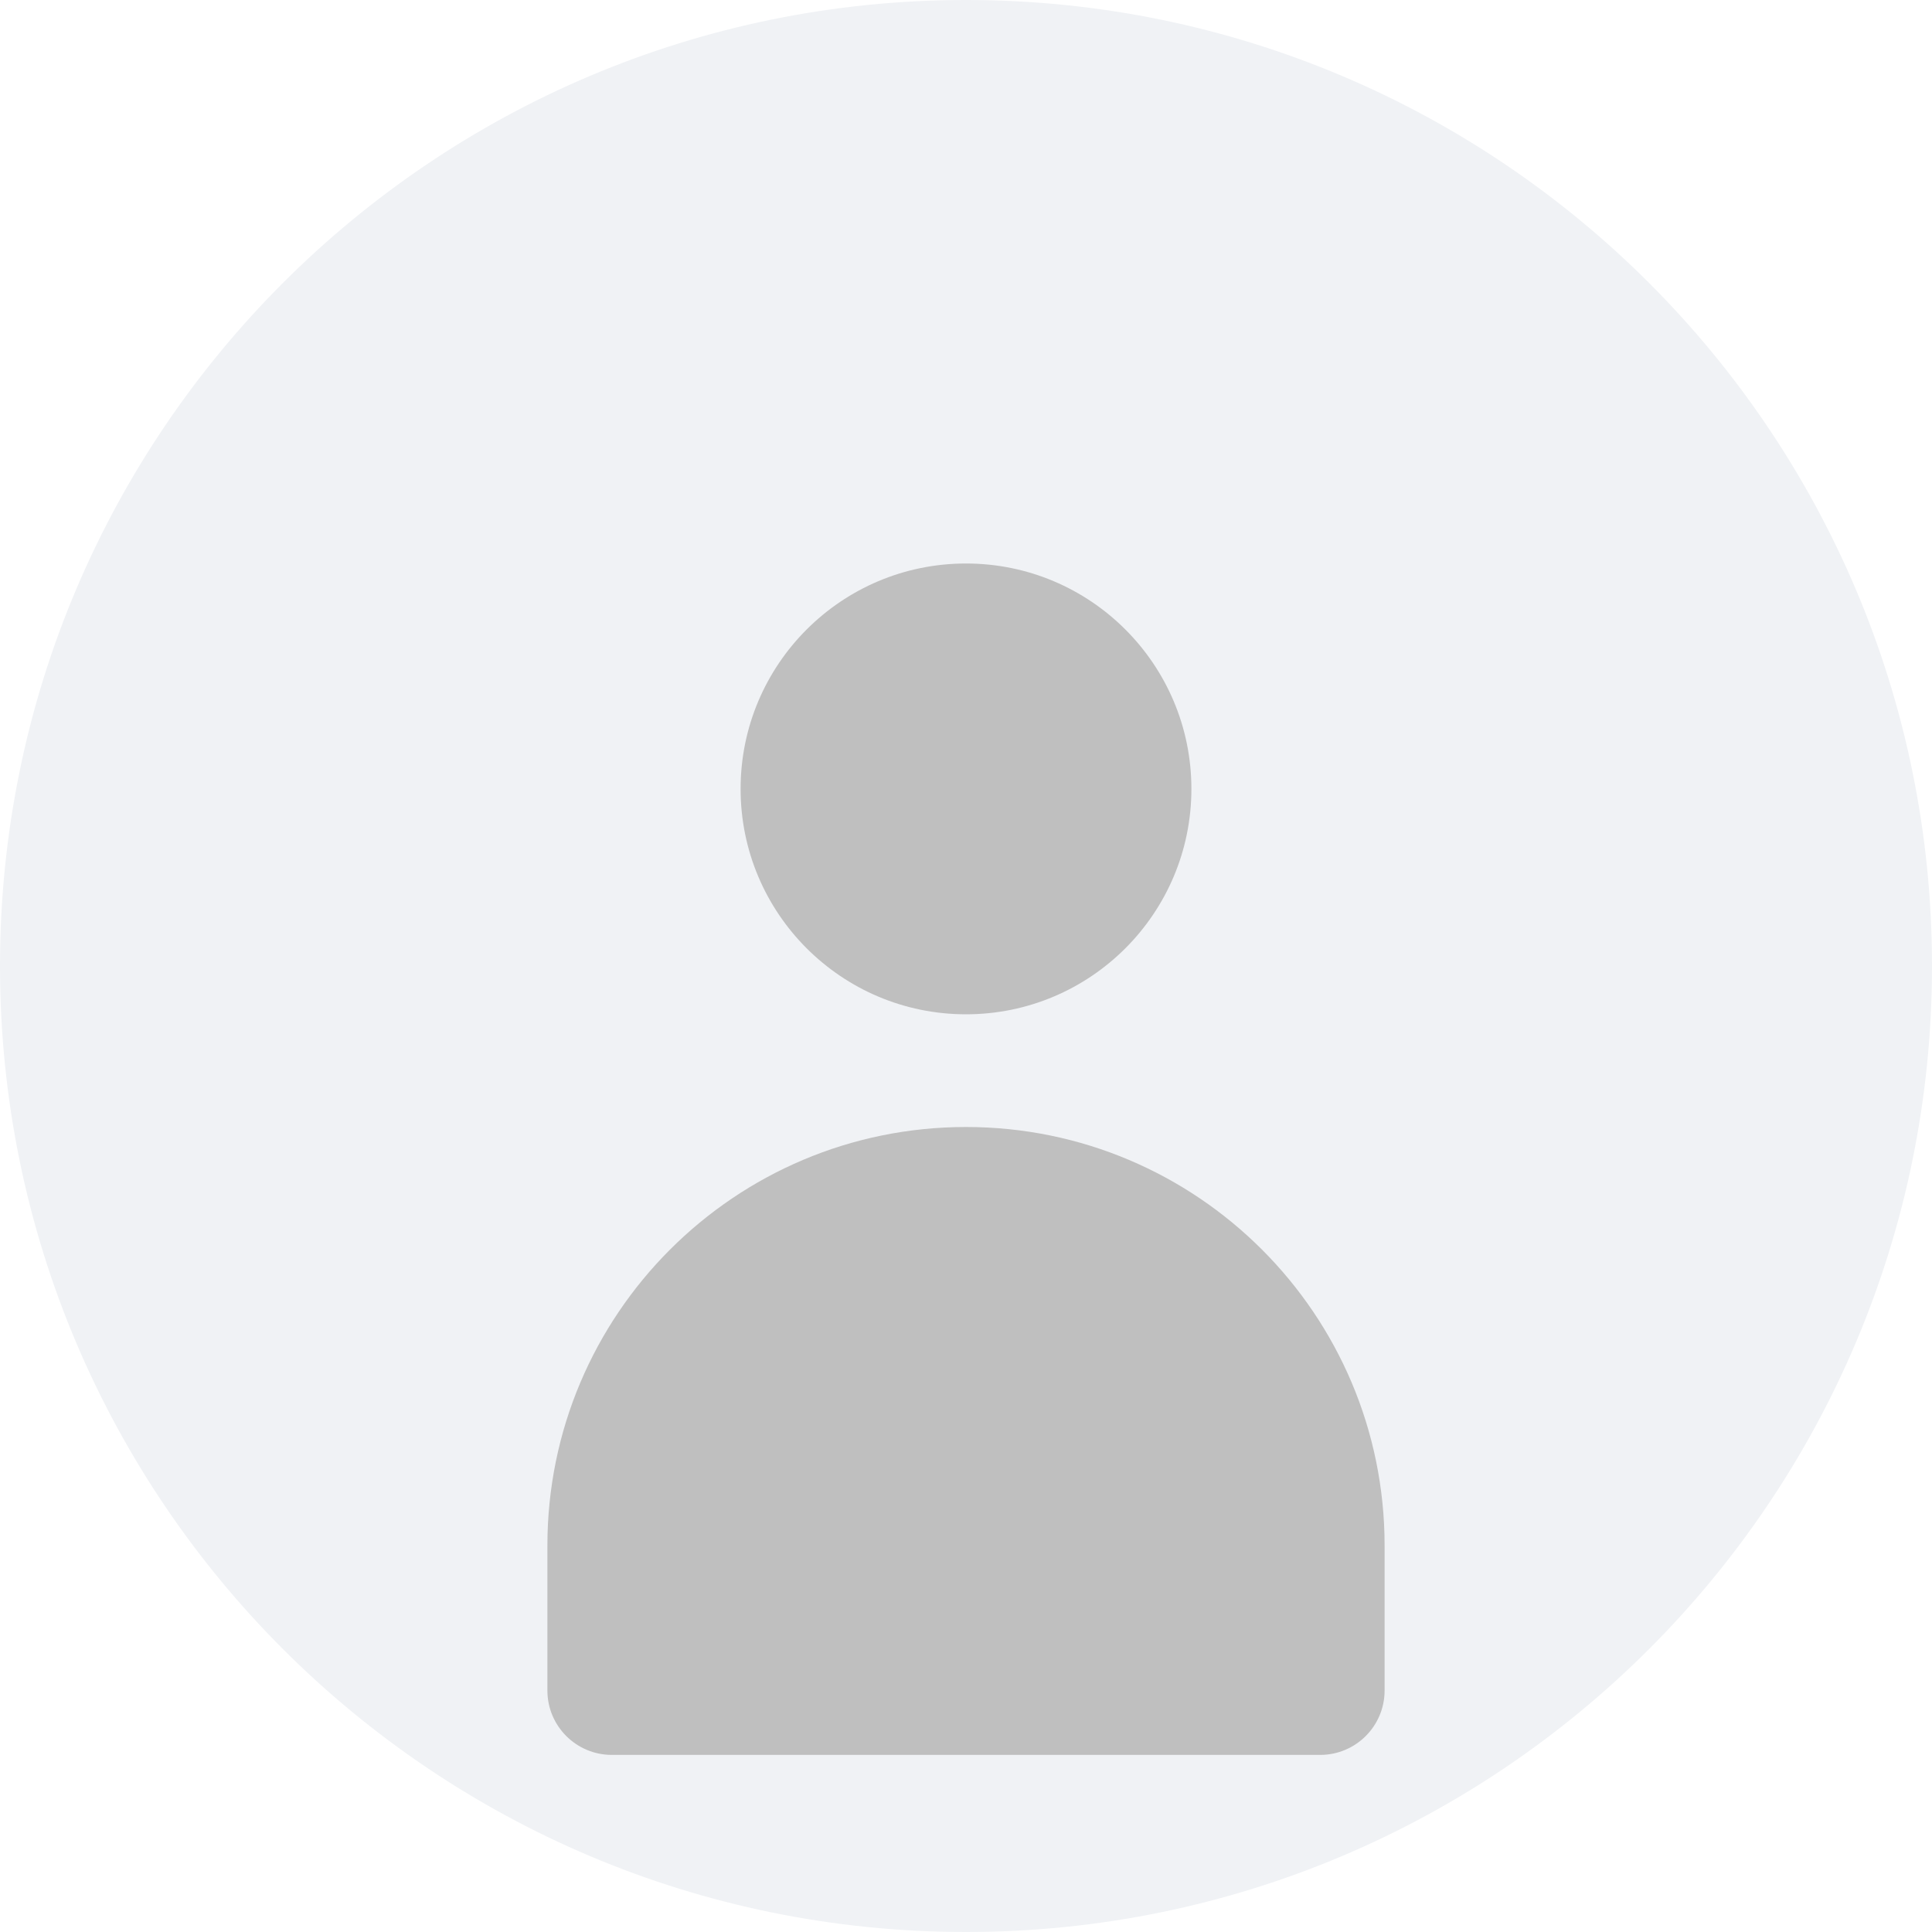
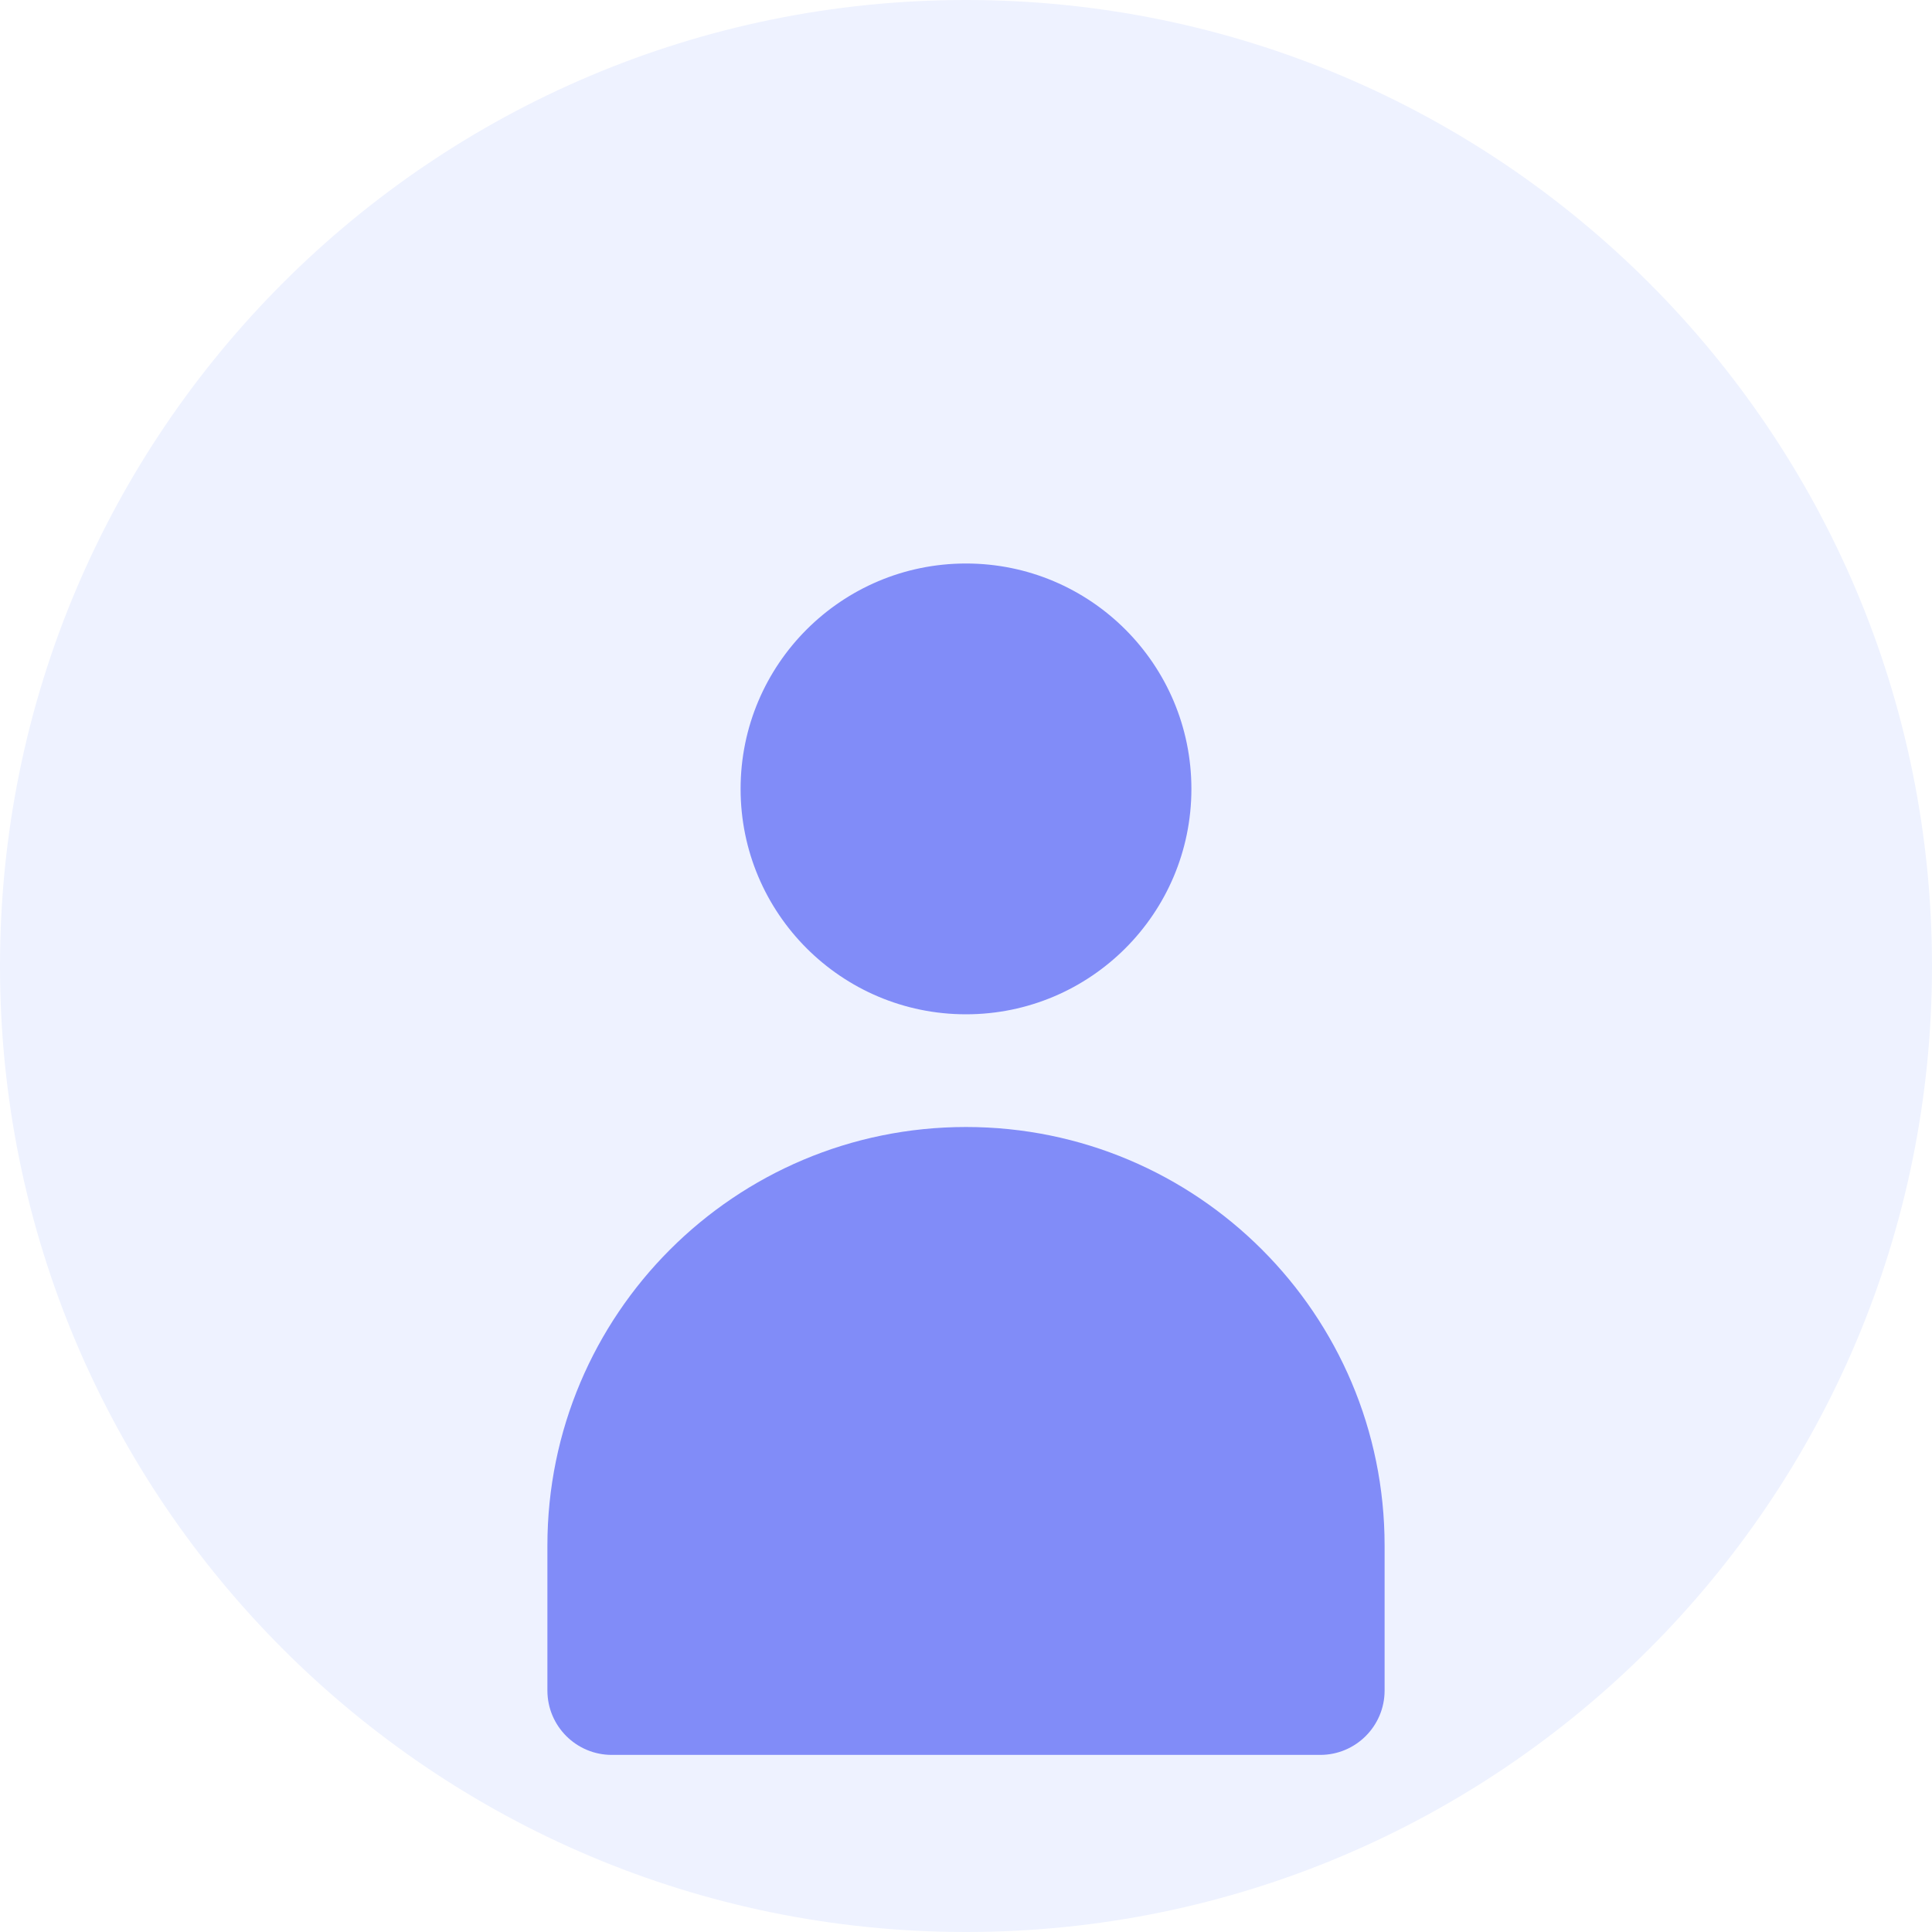
<svg xmlns="http://www.w3.org/2000/svg" width="120" height="120" viewBox="0 0 120 120" fill="none">
-   <rect width="120" height="120" rx="60" fill="#f0f2f5" />
-   <path d="M60 35C67.732 35 74 41.268 74 49C74 56.732 67.732 63 60 63C52.268 63 46 56.732 46 49C46 41.268 52.268 35 60 35Z" fill="#bfbfbf" />
-   <path d="M60 70C45.641 70 34 81.641 34 96V105C34 107.209 35.791 109 38 109H82C84.209 109 86 107.209 86 105V96C86 81.641 74.359 70 60 70Z" fill="#bfbfbf" />
+   <rect width="120" height="120" rx="60" fill="#eef2ff" />
+   <path d="M60 35C67.732 35 74 41.268 74 49C74 56.732 67.732 63 60 63C52.268 63 46 56.732 46 49C46 41.268 52.268 35 60 35Z" fill="#818cf8" />
+   <path d="M60 70C45.641 70 34 81.641 34 96V105C34 107.209 35.791 109 38 109H82C84.209 109 86 107.209 86 105V96C86 81.641 74.359 70 60 70Z" fill="#818cf8" />
</svg>
